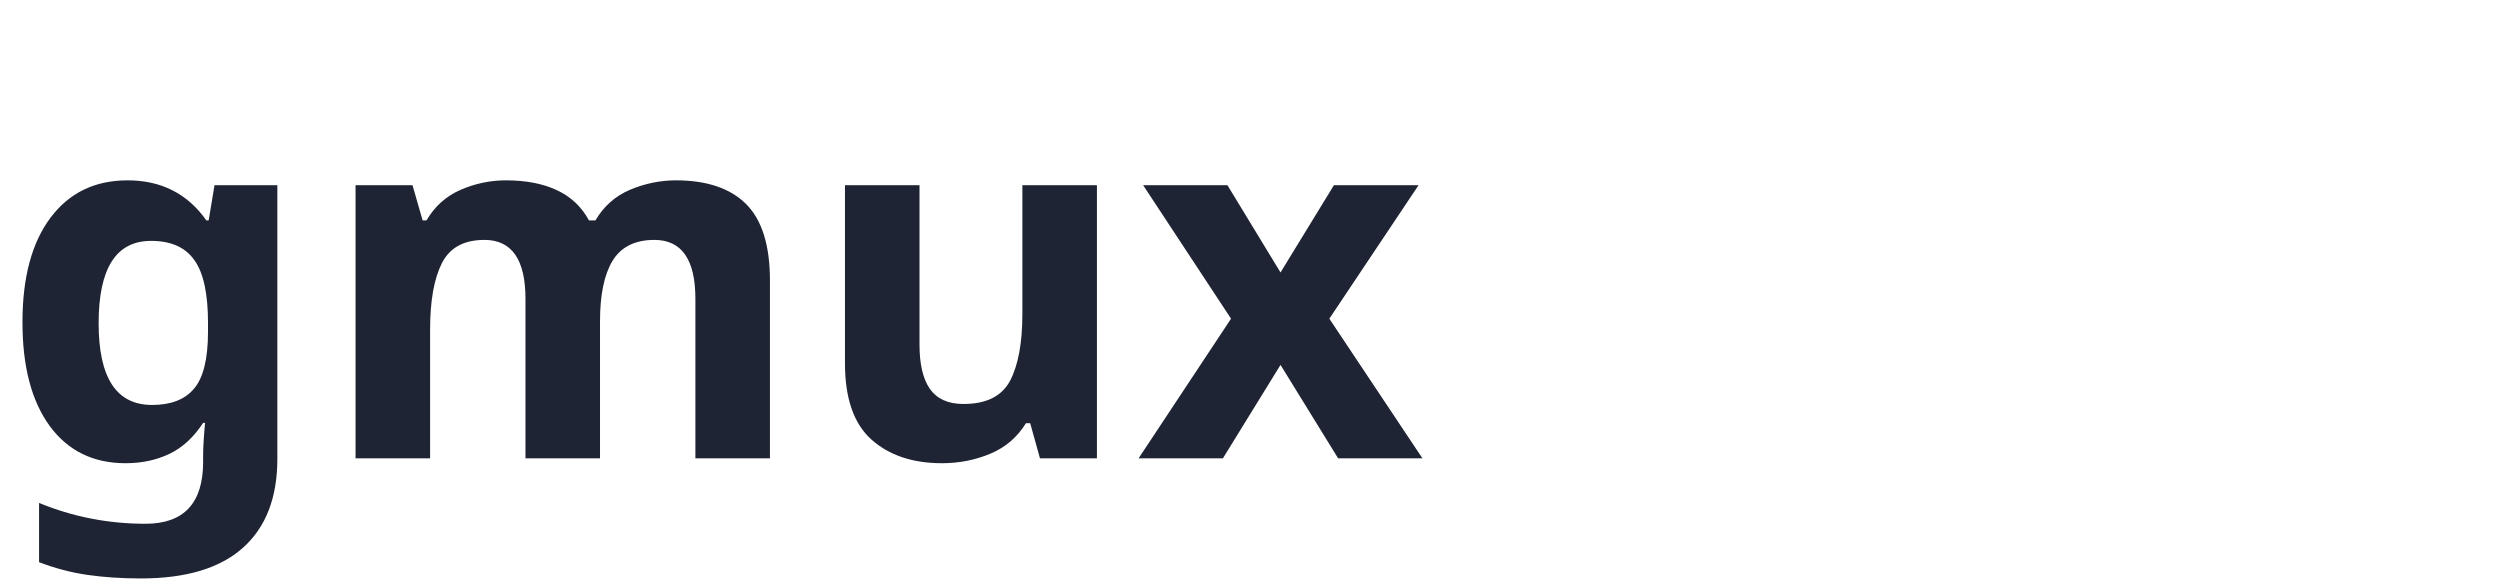
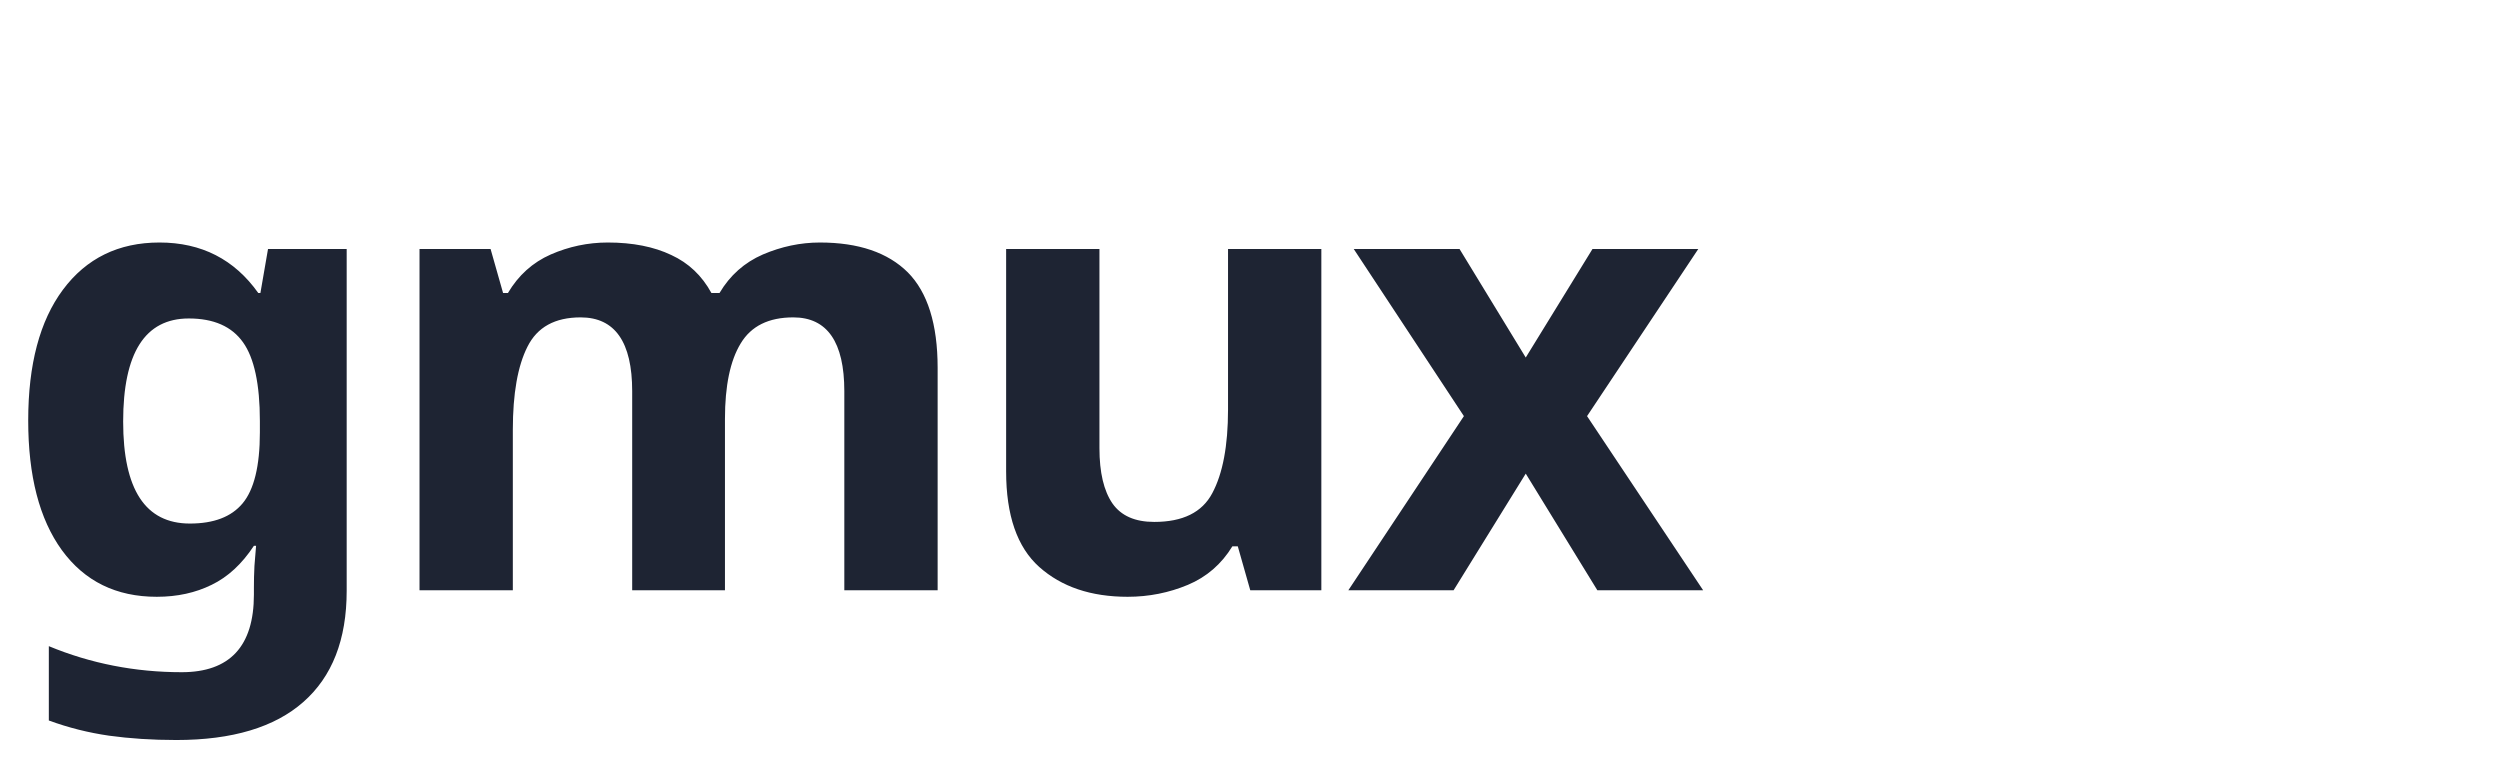
- <svg xmlns="http://www.w3.org/2000/svg" width="120" height="28" viewBox="0 0 120 28" fill="none">
-   <text x="0" y="22" font-family="'Instrument Sans', sans-serif" font-weight="600" font-size="24" fill="#1e2433">gmux</text>
+ <svg xmlns="http://www.w3.org/2000/svg" width="72" height="22" viewBox="0 0 72 22" fill="none">
+   <text x="0" y="17" font-family="'Instrument Sans', sans-serif" font-weight="700" font-size="18" letter-spacing="-0.04em" fill="#1e2433">gmux</text>
</svg>
